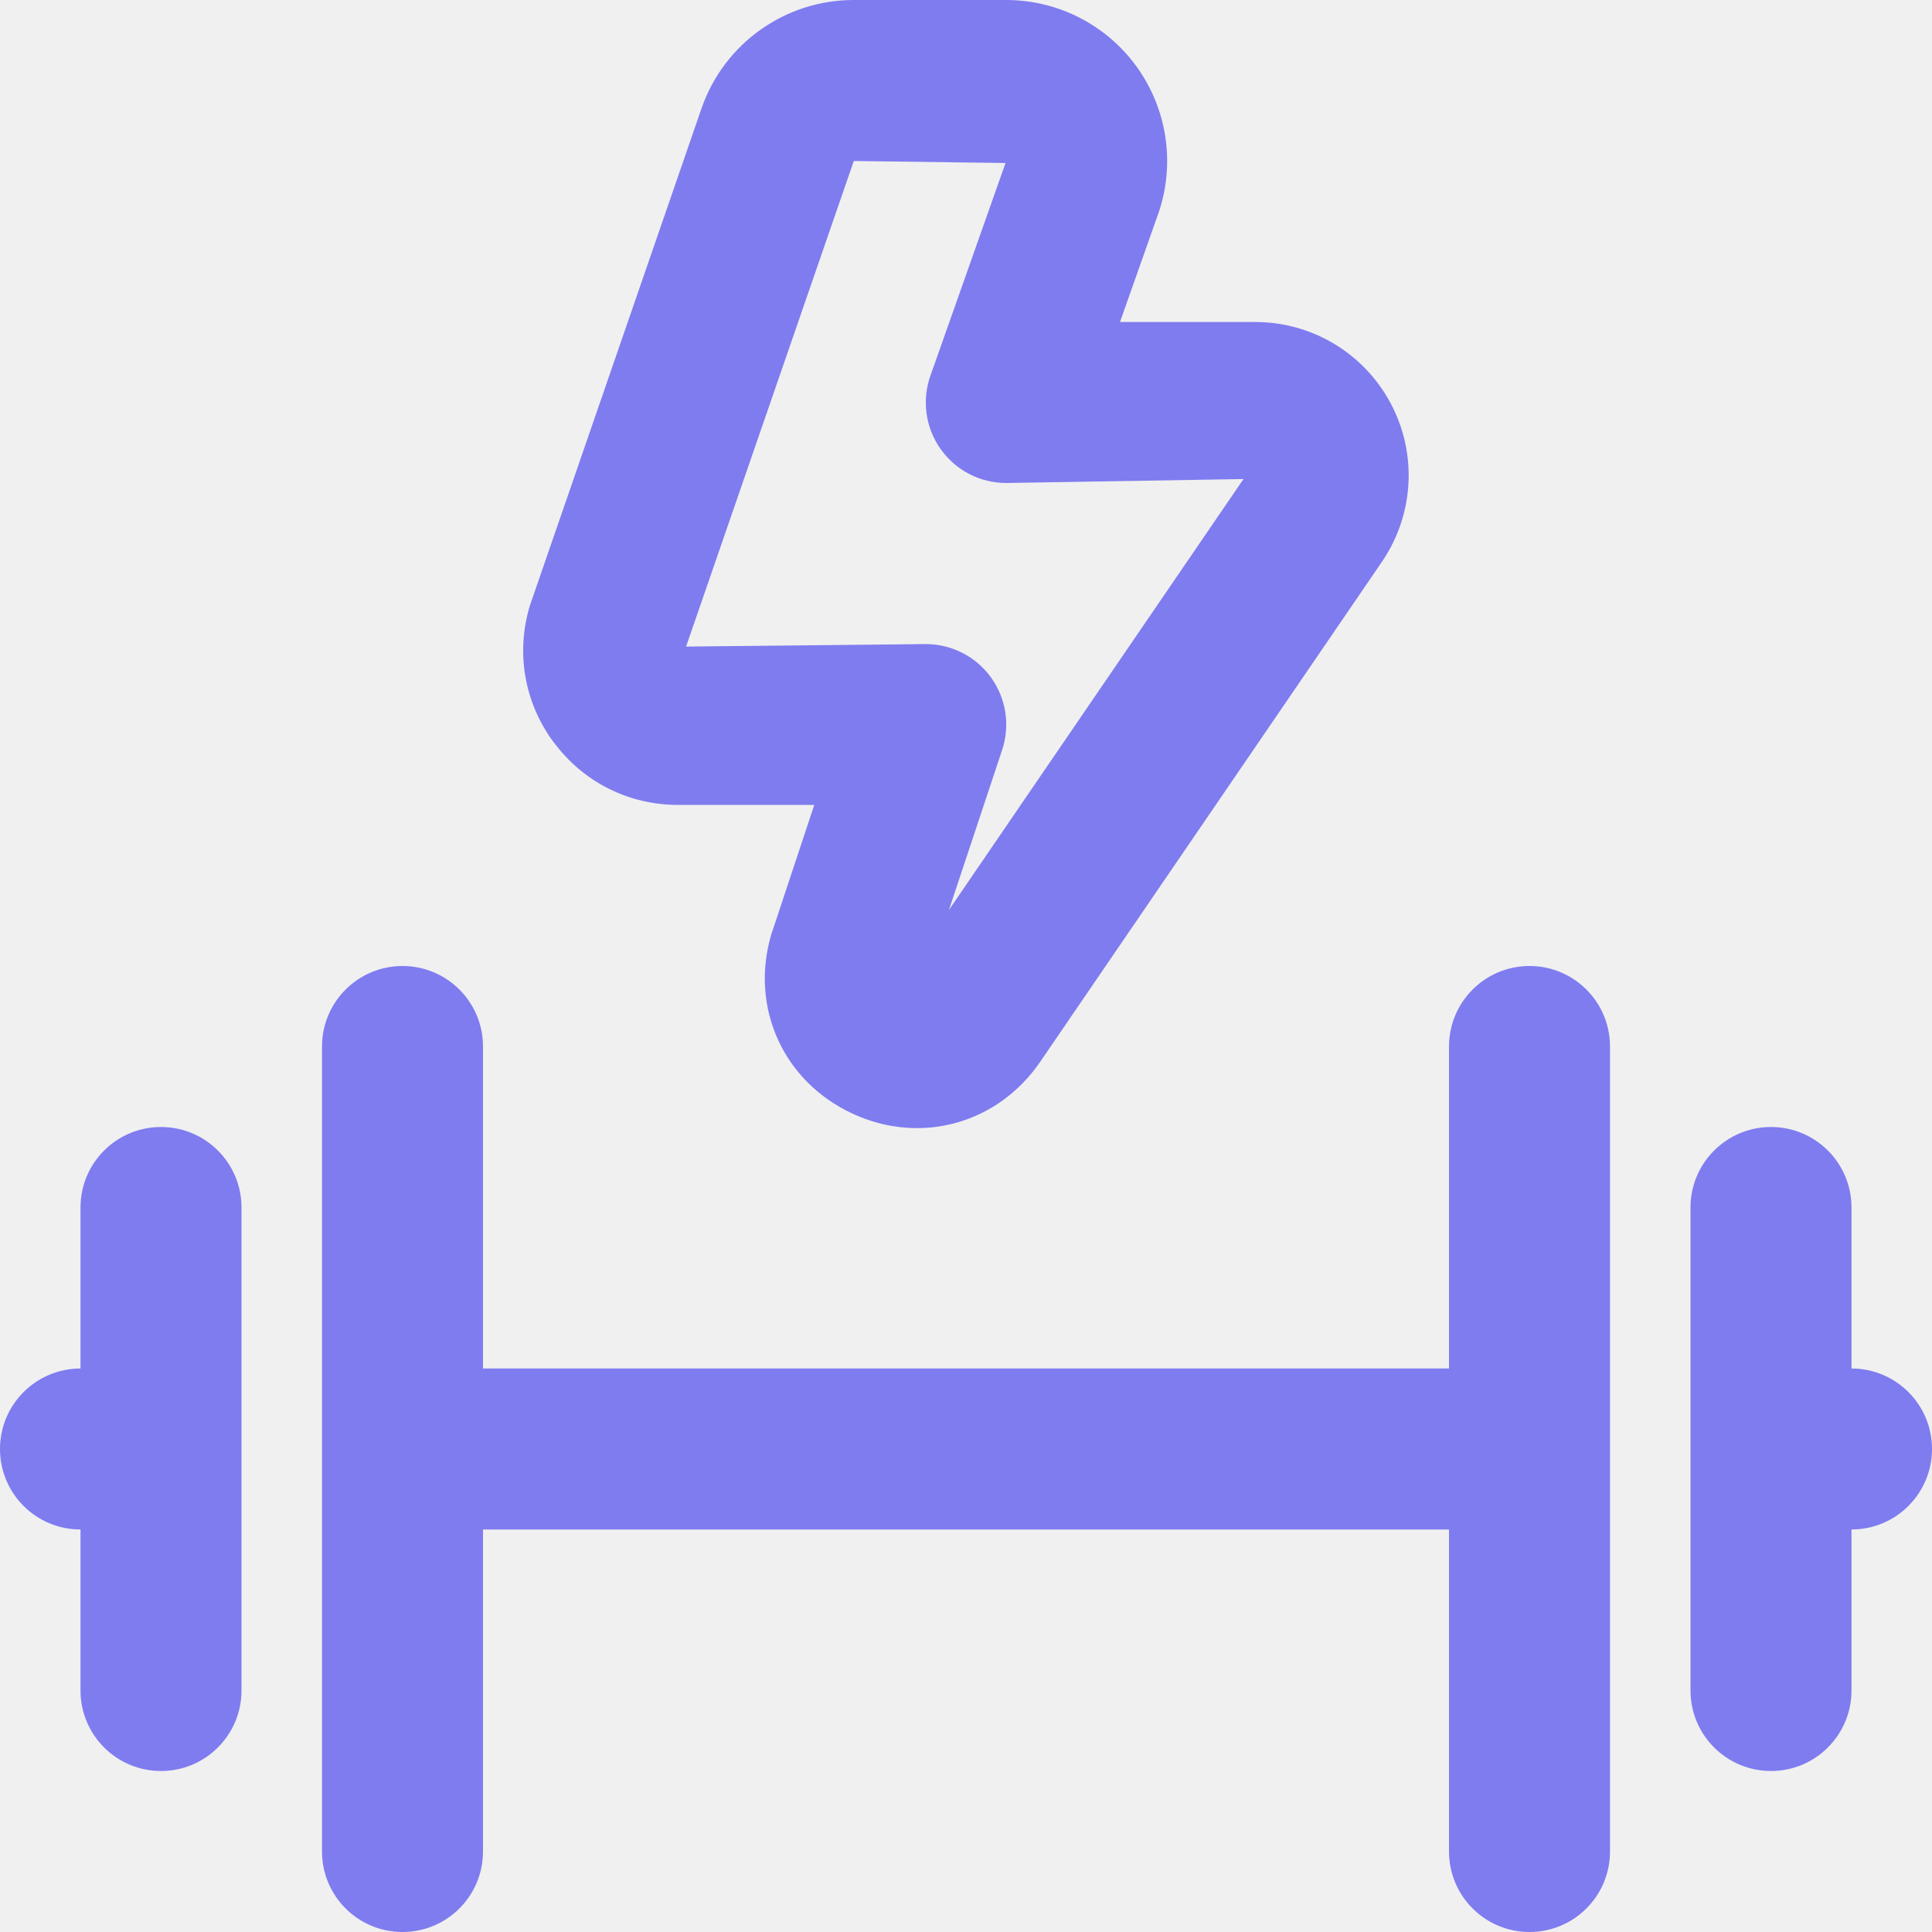
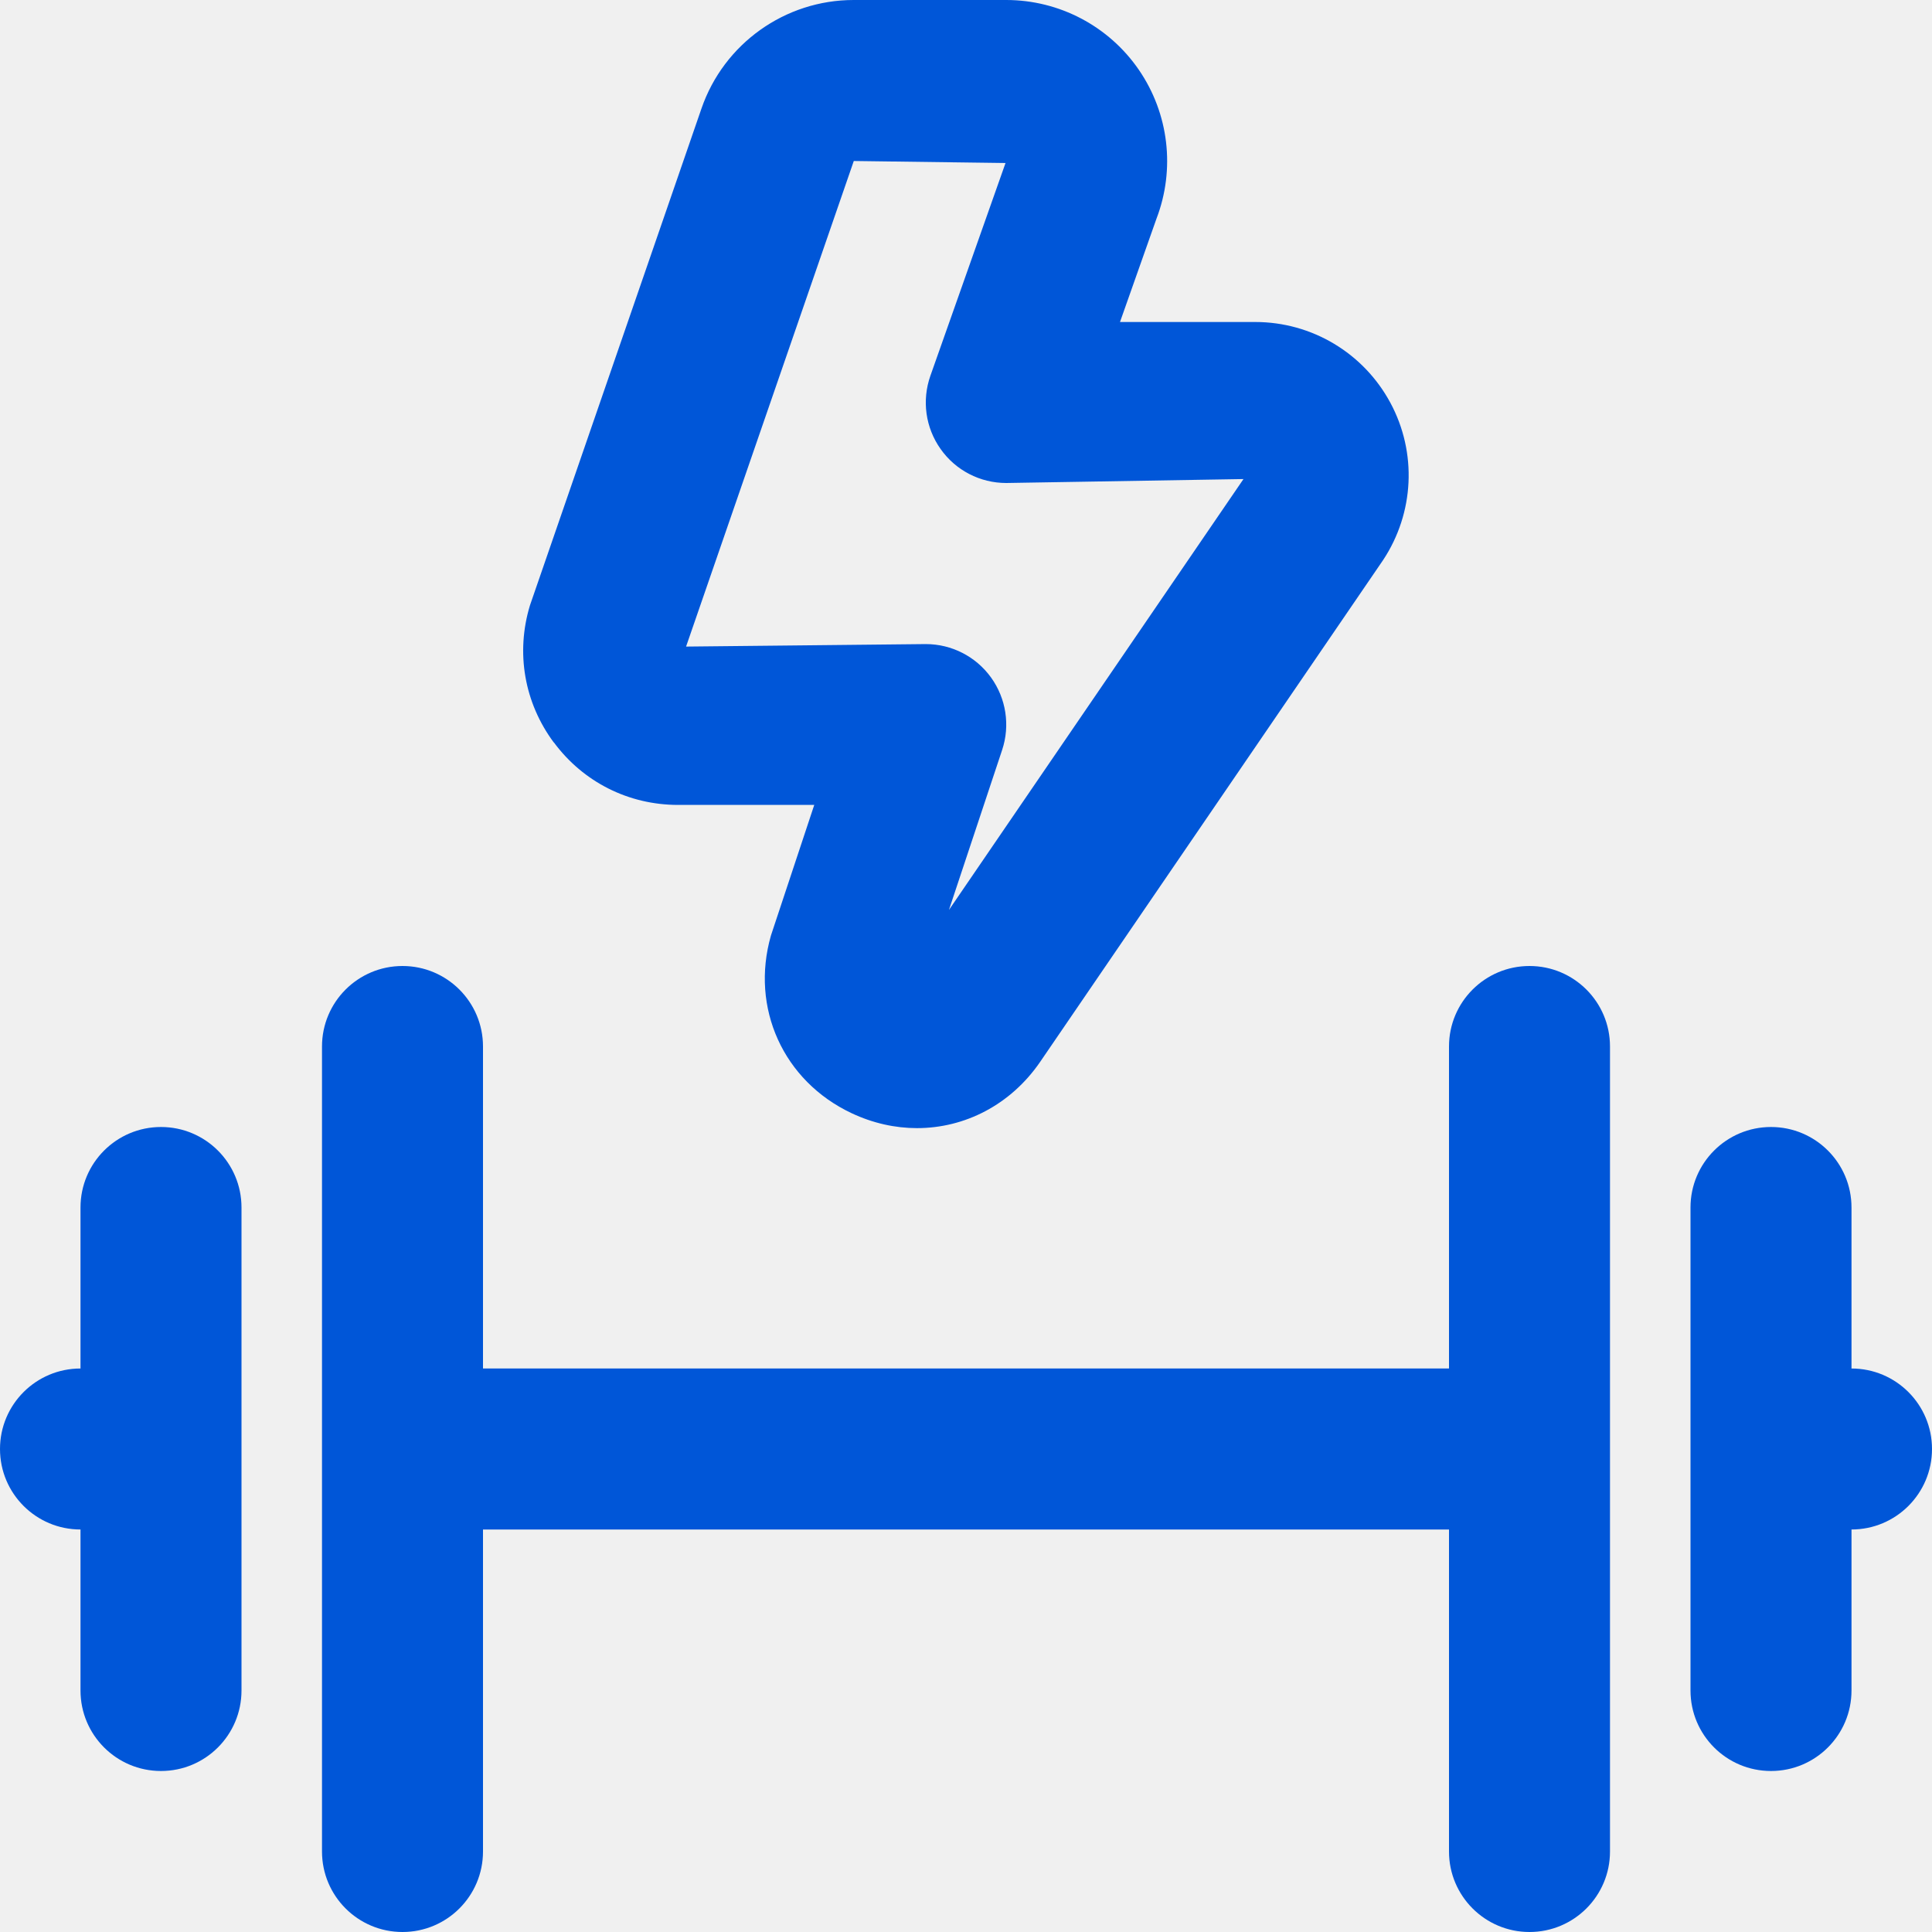
<svg xmlns="http://www.w3.org/2000/svg" width="24" height="24" viewBox="0 0 24 24" fill="none">
  <g clip-path="url(#clip0_488_1658)">
-     <path d="M24 18C24 18.553 23.552 19 23 19V21C23 21.553 22.552 22 22 22C21.448 22 21 21.553 21 21V15C21 14.447 21.448 14 22 14C22.552 14 23 14.447 23 15V17C23.552 17 24 17.447 24 18ZM19 12C18.448 12 18 12.447 18 13V17H6V13C6 12.447 5.552 12 5 12C4.448 12 4 12.447 4 13V23C4 23.553 4.448 24 5 24C5.552 24 6 23.553 6 23V19H18V23C18 23.553 18.448 24 19 24C19.552 24 20 23.553 20 23V13C20 12.447 19.552 12 19 12ZM2 14C1.448 14 1 14.447 1 15V17C0.448 17 0 17.447 0 18C0 18.553 0.448 19 1 19V21C1 21.553 1.448 22 2 22C2.552 22 3 21.553 3 21V15C3 14.447 2.552 14 2 14ZM6.879 9.223C6.513 8.73 6.405 8.109 6.583 7.521L8.714 1.348C8.992 0.542 9.752 0 10.605 0H12.499C13.158 0 13.774 0.324 14.147 0.867C14.52 1.41 14.602 2.101 14.366 2.717L13.913 4H15.593C16.296 4 16.939 4.385 17.272 5.004C17.605 5.623 17.569 6.372 17.181 6.958L12.919 13.194C12.553 13.725 11.985 14.014 11.391 14.014C11.12 14.014 10.843 13.953 10.578 13.828C9.731 13.429 9.319 12.521 9.577 11.621L10.115 9.999H8.424C7.809 9.999 7.246 9.716 6.88 9.222L6.879 9.223ZM8.522 8.032L11.5 8.001C11.821 8.001 12.123 8.155 12.311 8.416C12.499 8.677 12.55 9.012 12.449 9.316L11.788 11.304L15.447 5.951L12.5 6C12.175 6 11.871 5.843 11.684 5.577C11.496 5.312 11.45 4.973 11.558 4.667L12.491 2.025L10.606 2L8.523 8.031L8.522 8.032Z" fill="#7F7CF0" />
+     <path d="M24 18C24 18.553 23.552 19 23 19V21C23 21.553 22.552 22 22 22C21.448 22 21 21.553 21 21V15C21 14.447 21.448 14 22 14C22.552 14 23 14.447 23 15V17C23.552 17 24 17.447 24 18ZM19 12C18.448 12 18 12.447 18 13V17H6V13C6 12.447 5.552 12 5 12C4.448 12 4 12.447 4 13V23C4 23.553 4.448 24 5 24C5.552 24 6 23.553 6 23V19H18V23C18 23.553 18.448 24 19 24C19.552 24 20 23.553 20 23V13C20 12.447 19.552 12 19 12ZM2 14C1.448 14 1 14.447 1 15V17C0.448 17 0 17.447 0 18C0 18.553 0.448 19 1 19V21C1 21.553 1.448 22 2 22C2.552 22 3 21.553 3 21V15C3 14.447 2.552 14 2 14ZM6.879 9.223C6.513 8.73 6.405 8.109 6.583 7.521L8.714 1.348C8.992 0.542 9.752 0 10.605 0H12.499C13.158 0 13.774 0.324 14.147 0.867C14.52 1.41 14.602 2.101 14.366 2.717L13.913 4H15.593C16.296 4 16.939 4.385 17.272 5.004C17.605 5.623 17.569 6.372 17.181 6.958L12.919 13.194C12.553 13.725 11.985 14.014 11.391 14.014C11.12 14.014 10.843 13.953 10.578 13.828C9.731 13.429 9.319 12.521 9.577 11.621L10.115 9.999H8.424C7.809 9.999 7.246 9.716 6.88 9.222L6.879 9.223ZM8.522 8.032L11.5 8.001C11.821 8.001 12.123 8.155 12.311 8.416C12.499 8.677 12.55 9.012 12.449 9.316L11.788 11.304L15.447 5.951L12.5 6C12.175 6 11.871 5.843 11.684 5.577C11.496 5.312 11.45 4.973 11.558 4.667L12.491 2.025L10.606 2L8.523 8.031L8.522 8.032Z" fill="#0056D8" />
  </g>
  <defs>
    <clipPath id="clip0_488_1658">
      <rect width="24" height="24" fill="white" />
    </clipPath>
  </defs>
</svg>
